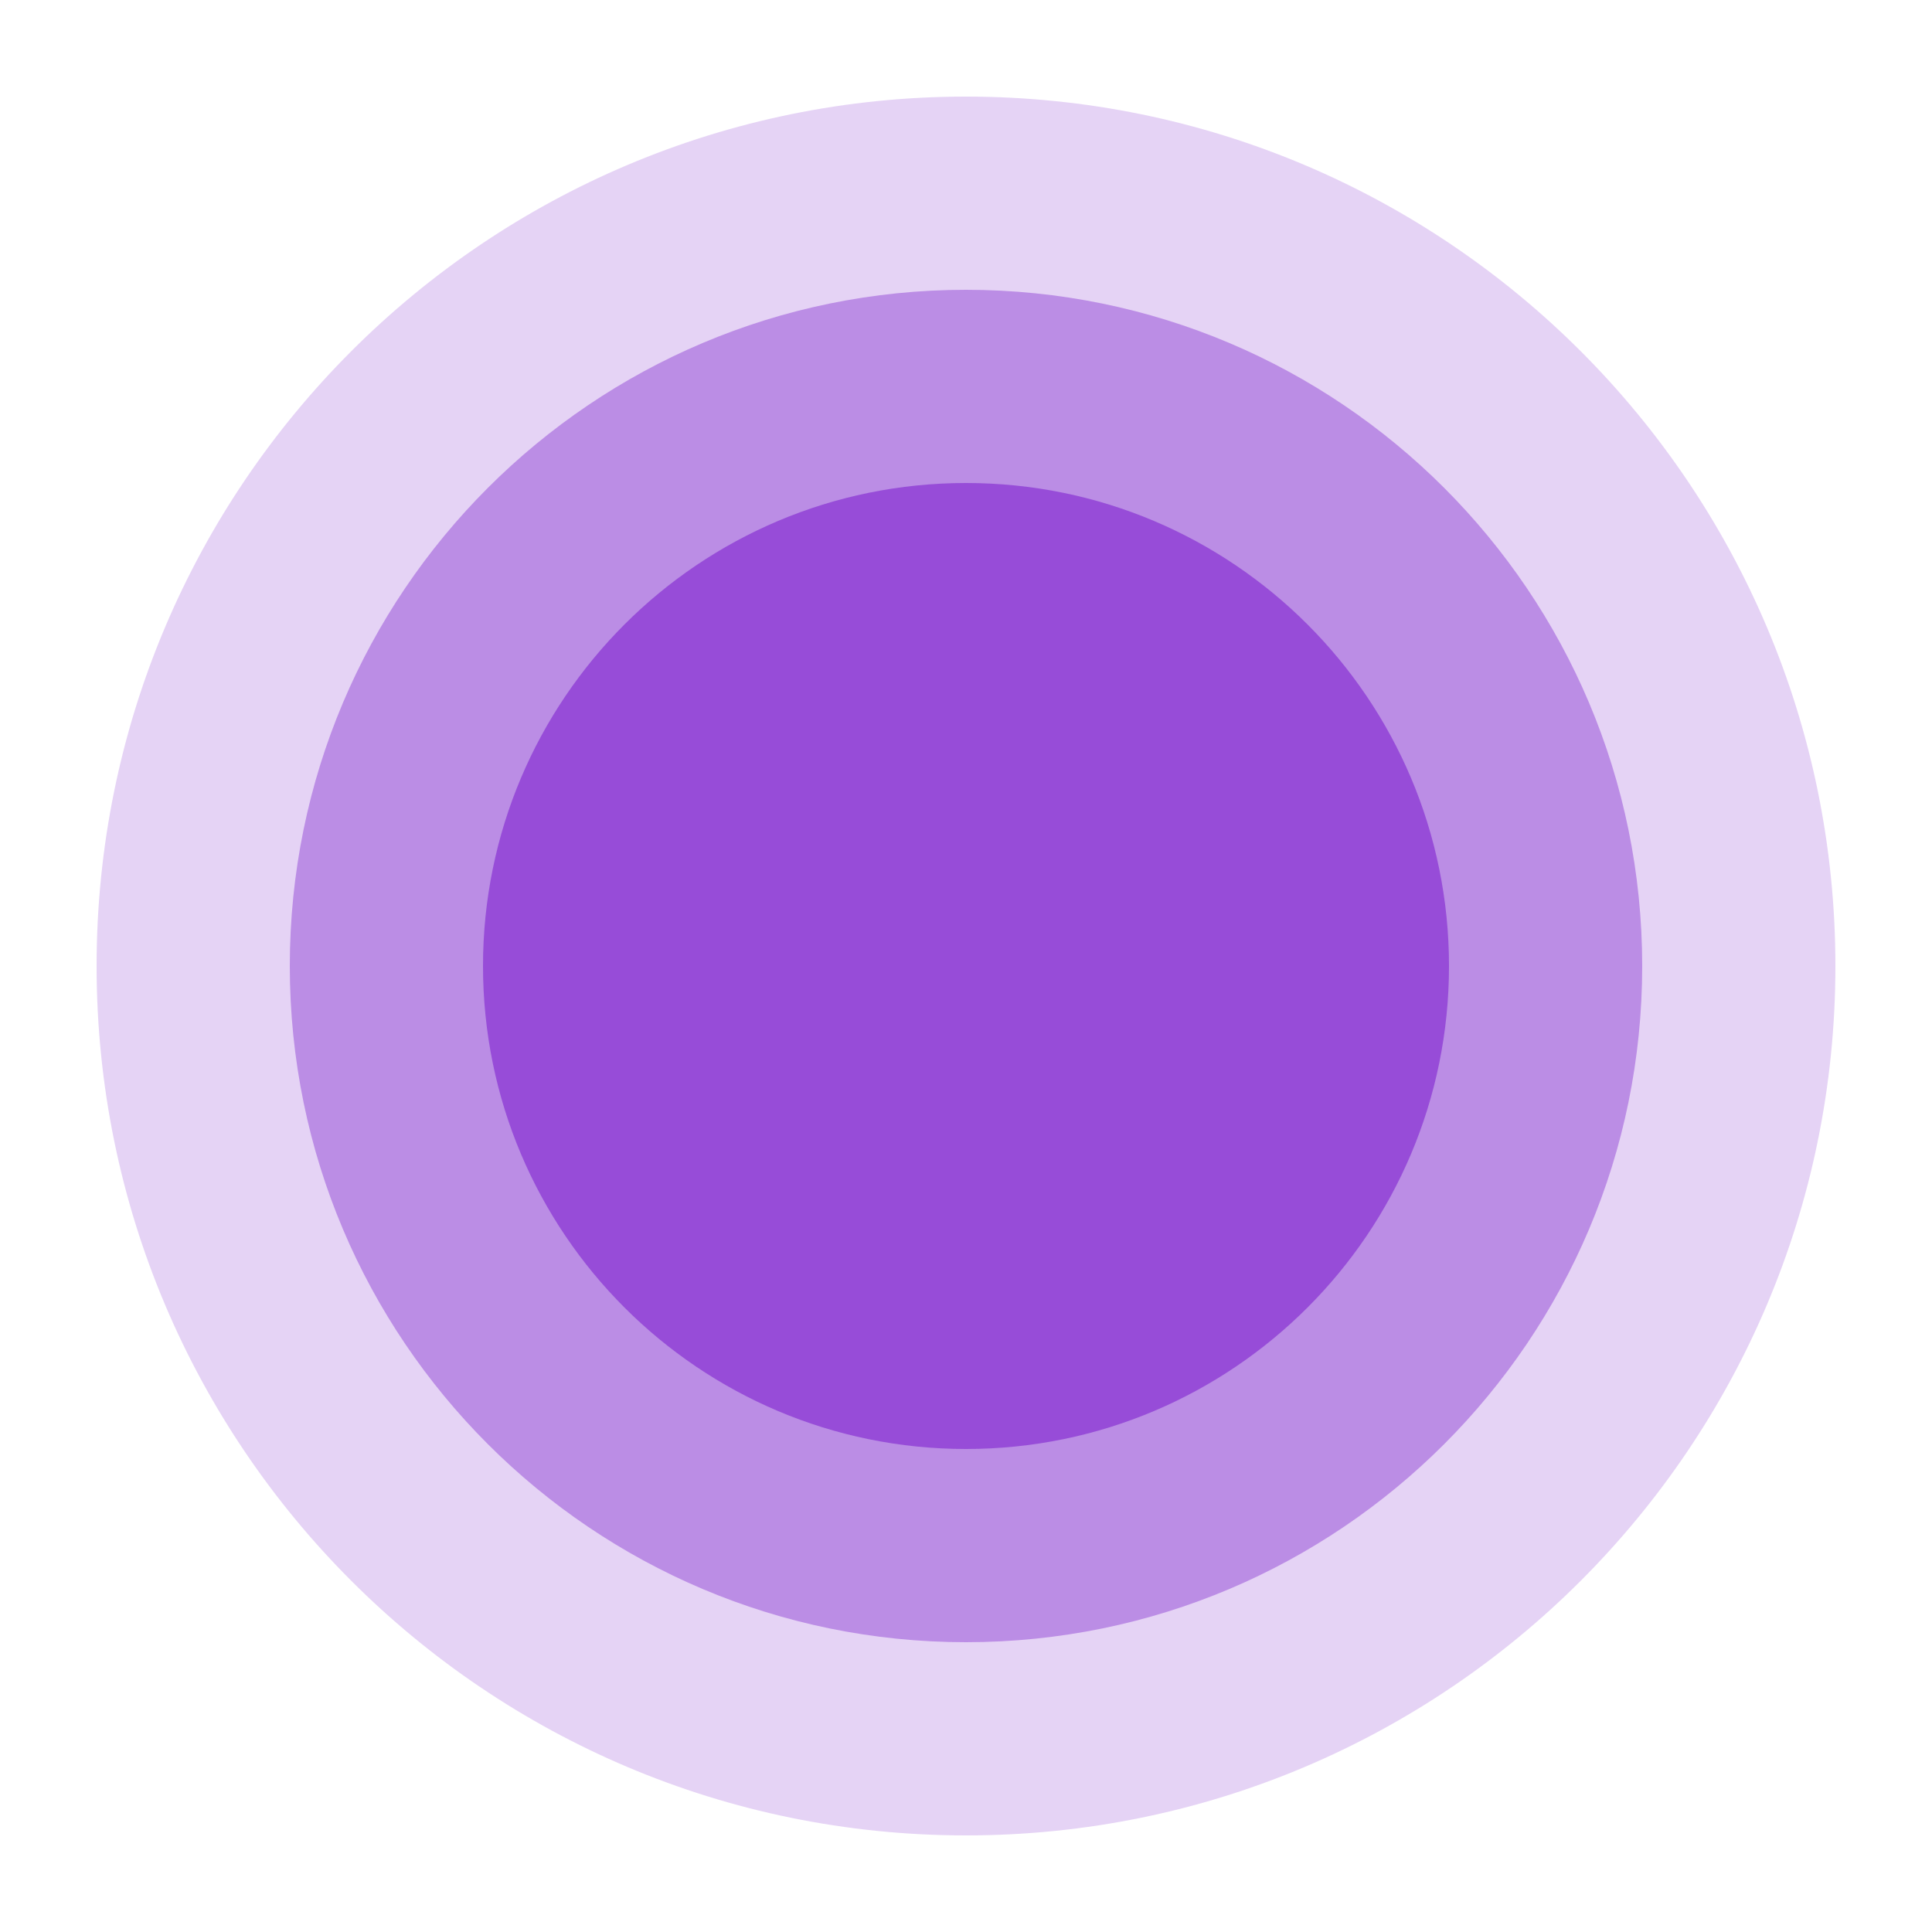
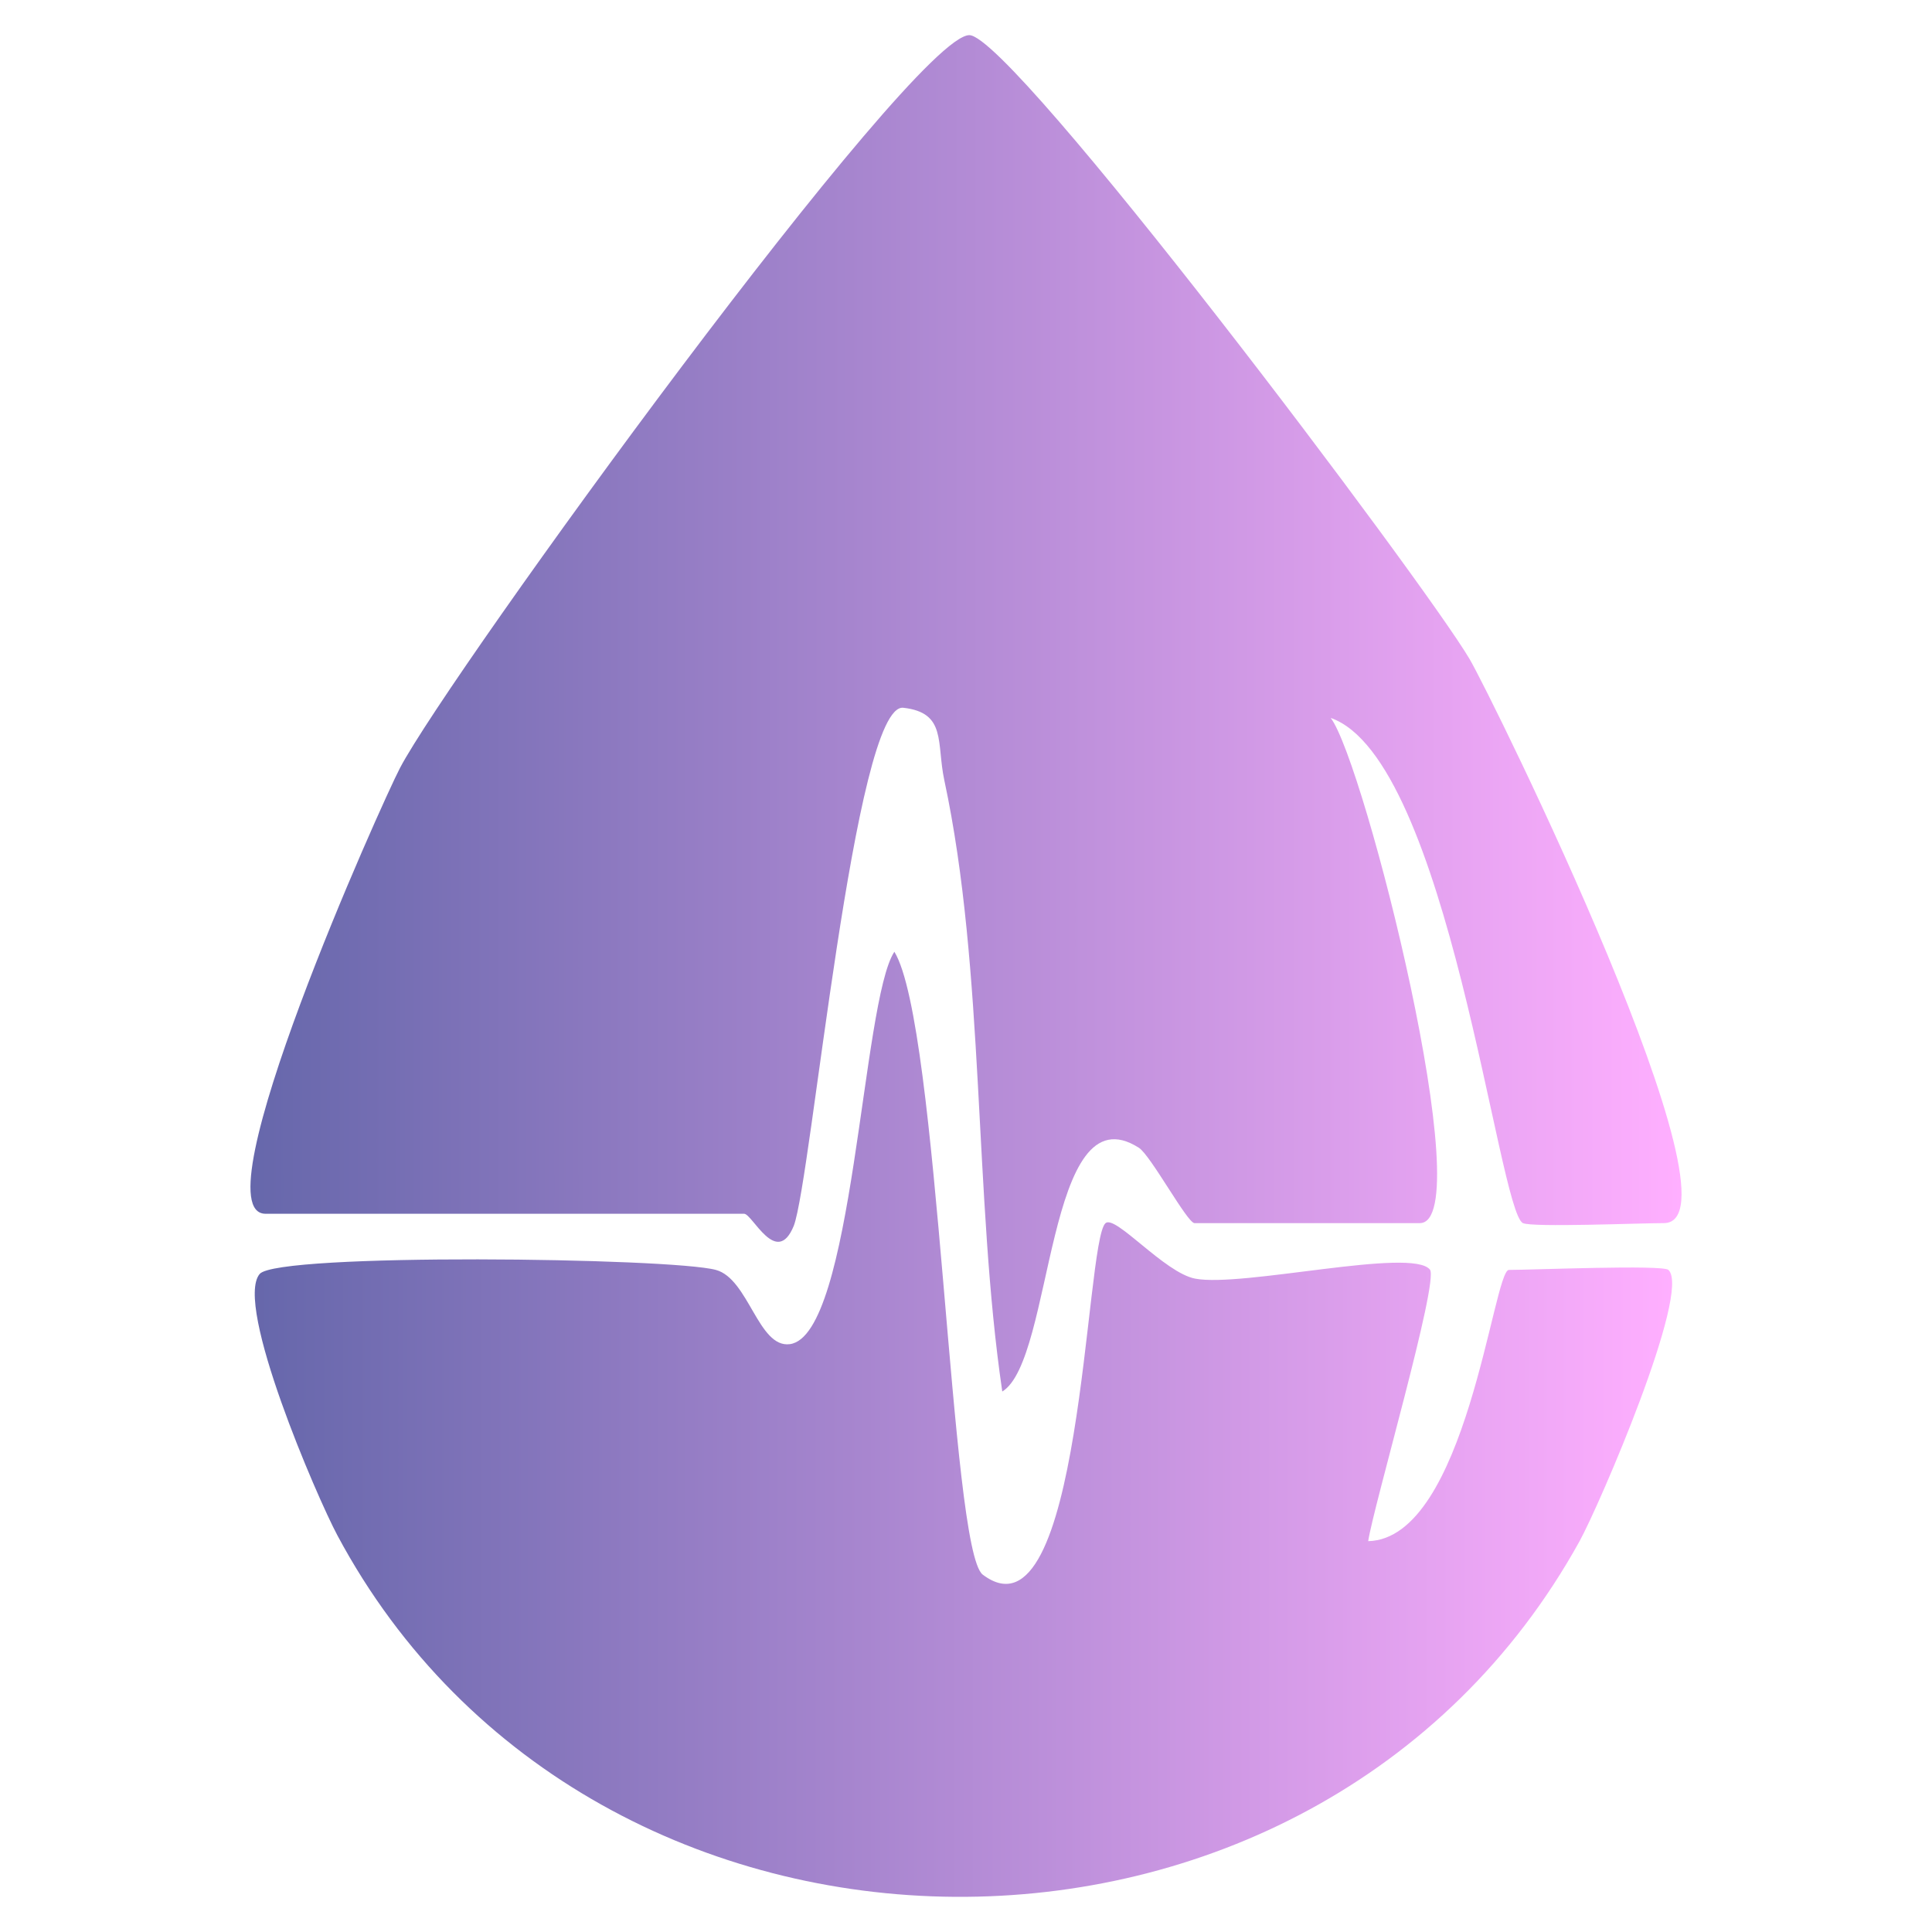
- <svg xmlns="http://www.w3.org/2000/svg" viewBox="0 0 100 100">
-   <circle cx="50" cy="50" r="45" fill="#7e22ce" opacity="0.2" />
-   <circle cx="50" cy="50" r="35" fill="#7e22ce" opacity="0.4" />
-   <circle cx="50" cy="50" r="25" fill="#7e22ce" opacity="0.6" />
+ <svg xmlns="http://www.w3.org/2000/svg" xmlns:xlink="http://www.w3.org/1999/xlink" id="Layer_1" data-name="Layer 1" viewBox="0 0 1080 1080">
+   <defs>
+     <style>
+       .cls-1 {
+         fill: url(#linear-gradient-2);
+       }
+ 
+       .cls-2 {
+         fill: url(#linear-gradient);
+       }
+     </style>
+     <linearGradient id="linear-gradient" x1="140" y1="398.76" x2="940" y2="398.76" gradientUnits="userSpaceOnUse">
+       <stop offset="0" stop-color="#6667ab" />
+       <stop offset="1" stop-color="#ffafff" />
+     </linearGradient>
+     <linearGradient id="linear-gradient-2" x1="142.41" y1="796.19" x2="934.73" y2="796.19" xlink:href="#linear-gradient" />
+   </defs>
+   <path class="cls-2" d="M851.35,683.74c-13.92-6.43-41.76-259.46-107.47-282.41,18.84,24.65,83.79,282.41,49.77,282.41h-125.9c-4.06,0-24.46-37.88-31.13-42.14-52.24-33.32-47.37,118.64-76.34,136.27-16-108.58-9.56-235.16-32.4-341.7-4.48-20.91,1.4-37.76-22.9-40.52-27.33-3.1-51.52,264.4-61.26,289.61-9.62,23.45-23.14-6.76-27.76-6.76H148.44c-38.17,0,64.96-229.77,75.2-249.28C251.25,376.59,510.3,19.64,541.86,19.65c24.05,0,254.02,305.37,279.61,348.7,12.43,21.05,157.23,315.38,108.57,315.38-13.33,0-73.33,2.47-78.68,0Z" />
+   <path class="cls-1" d="M932.66,709.89c12.94,11.94-38.63,131.69-49.74,151.77-148.15,267.73-551.91,263.25-694.37-3.49-11.37-21.29-57.8-128.83-43.4-146.01,9.99-11.92,230.11-9.09,255.07-2.26,18.31,5.01,23.67,43.81,41.3,41.49,35.63-4.69,40.22-191.88,58.44-219.35,25.18,40.98,31.13,334.37,49.4,348.19,55.56,42.04,57.03-185.94,68.6-196.45,5.46-4.97,32.91,27.66,50.11,30.98,26.27,5.07,121.19-17.66,131.27-5.04,5.19,6.5-31.6,132.31-34.51,151.8,54.89-1.33,69.9-151.63,78.66-151.63,13.1,0,85.9-3.02,89.18,0Z" />
</svg>
